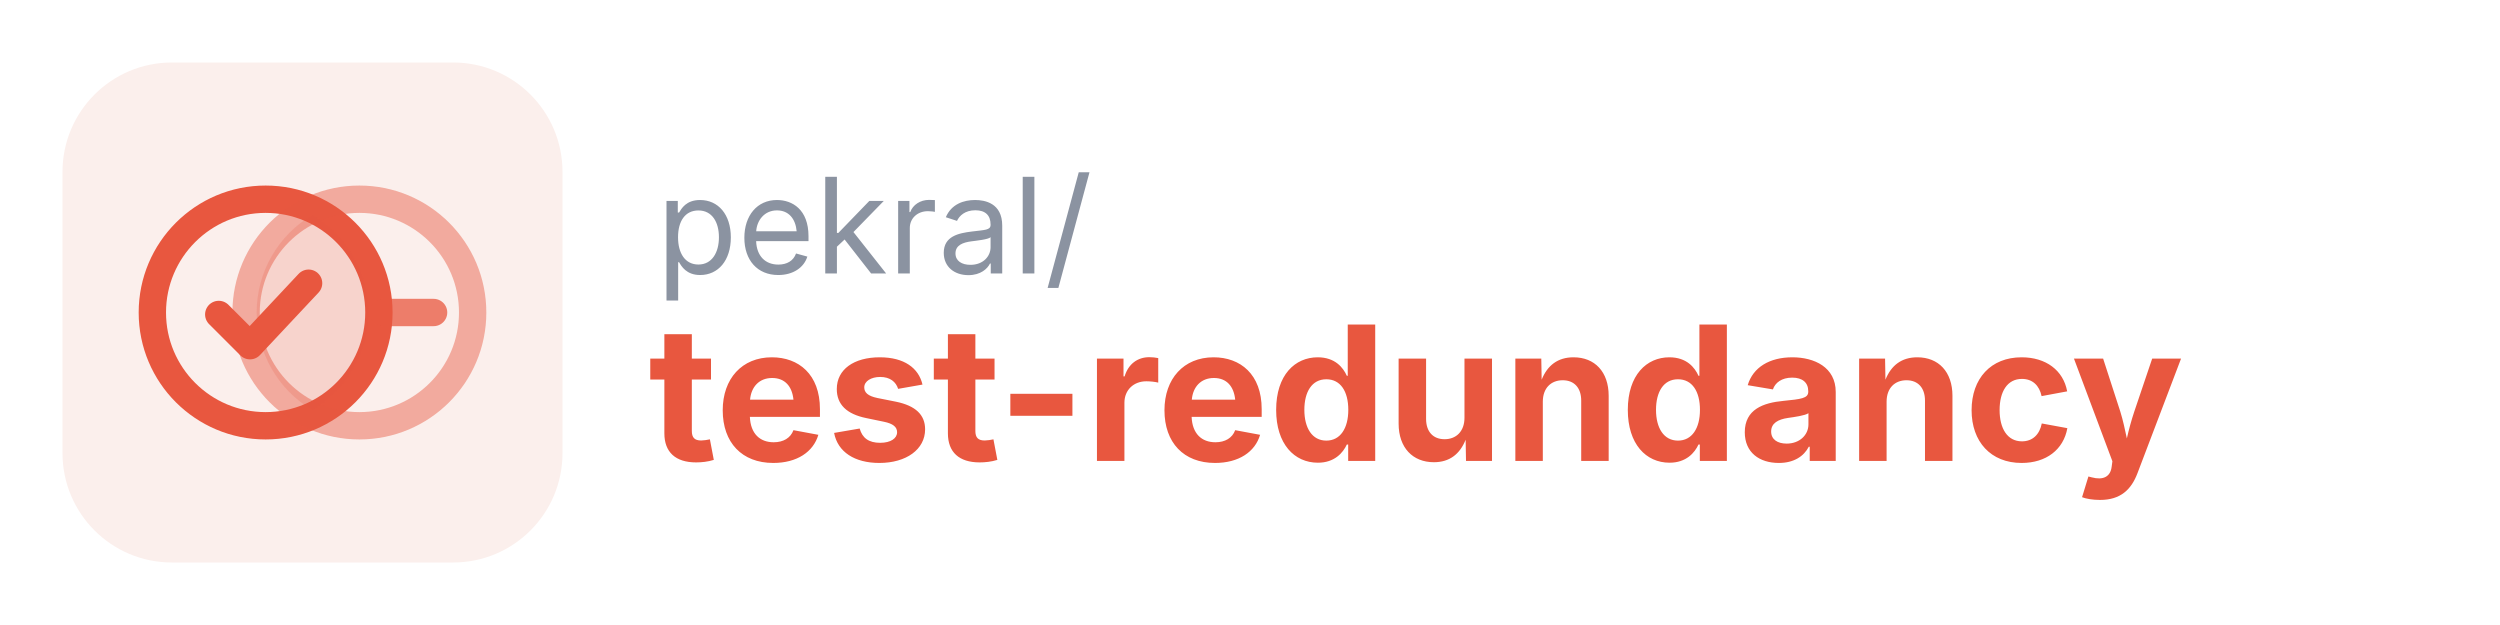
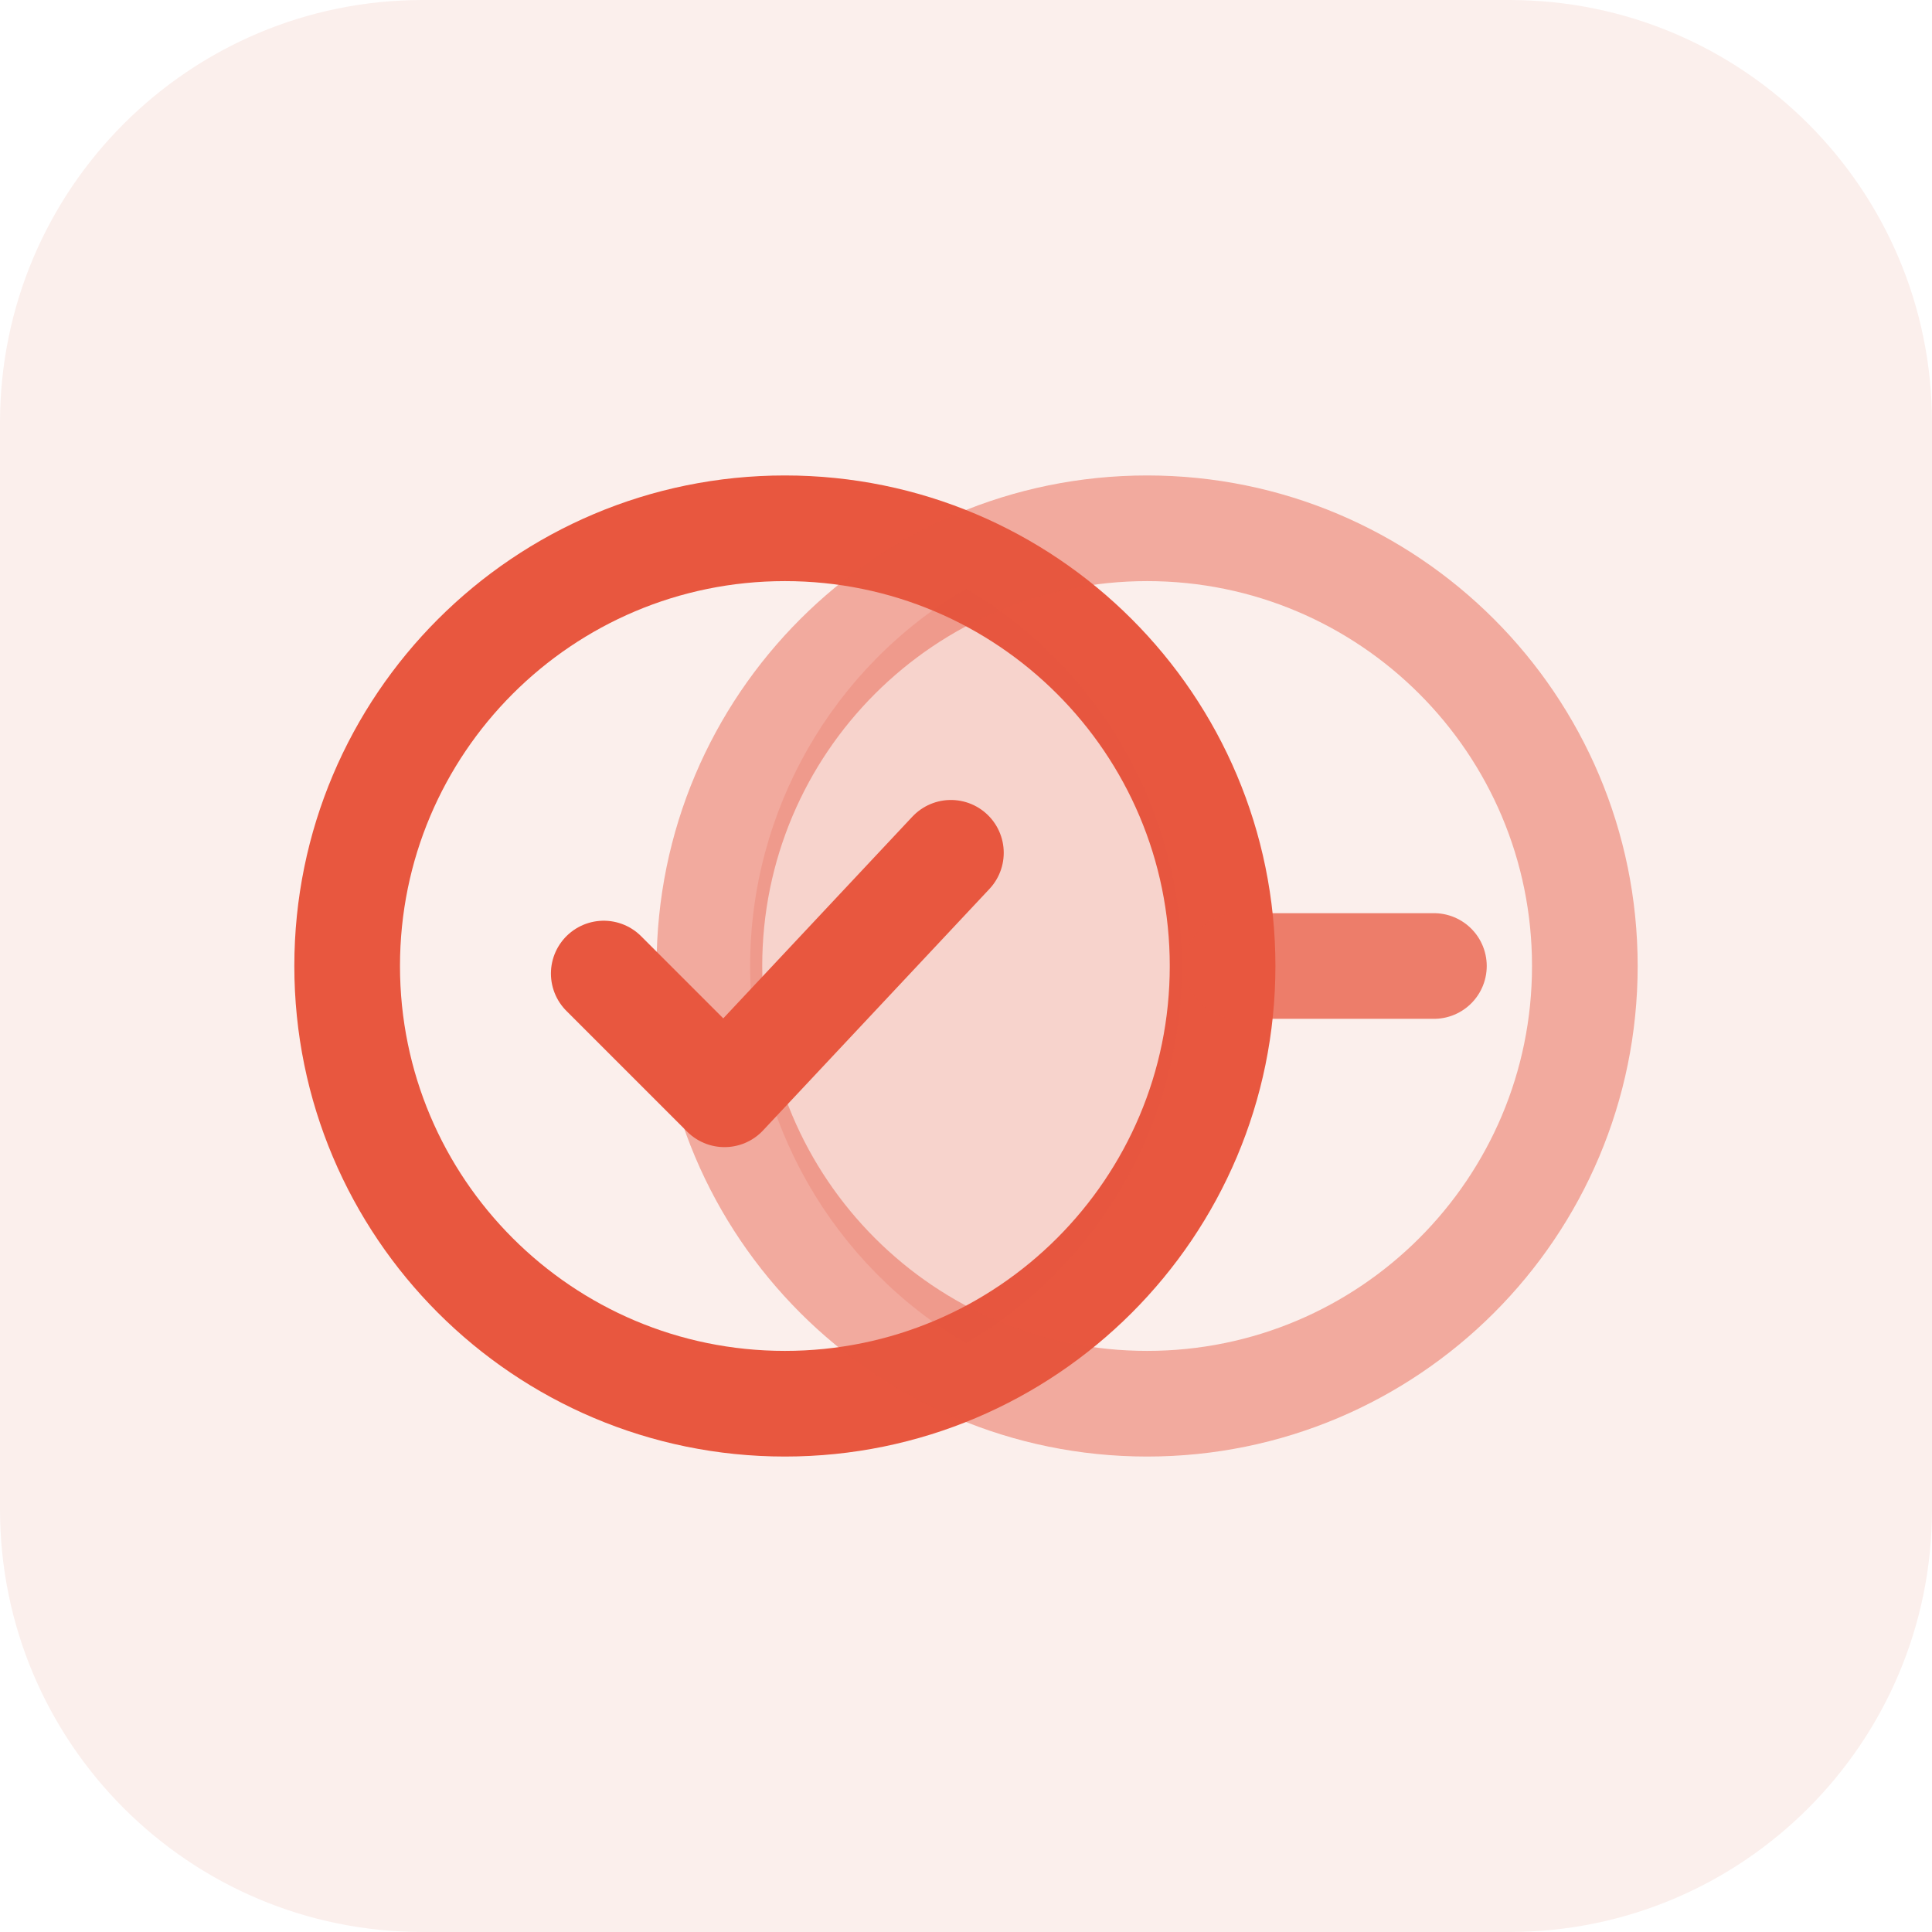
- <svg xmlns="http://www.w3.org/2000/svg" width="640" height="160" viewBox="0 0 640 160" role="img" aria-label="pekral/test-redundancy">
-   <g transform="translate(16 16) scale(0.5)">
-     <rect width="256" height="256" rx="56" fill="#FBEFEC" />
-     <circle cx="104" cy="128" r="58" fill="none" stroke="#E8573F" stroke-width="14" />
-     <circle cx="152" cy="128" r="58" fill="none" stroke="#E8573F" stroke-width="14" stroke-opacity="0.45" />
-     <path d="M128 78 A58 58 0 0 1 128 178 A58 58 0 0 1 128 78 Z" fill="#E8573F" fill-opacity="0.18" />
-     <path d="M80 129 l16 16 l30 -32" fill="none" stroke="#E8573F" stroke-width="14" stroke-linecap="round" stroke-linejoin="round" />
-     <path d="M164 128 h26" fill="none" stroke="#E8573F" stroke-opacity="0.75" stroke-width="14" stroke-linecap="round" />
-   </g>
-   <text x="168" y="70" font-family="Inter, 'Helvetica Neue', Arial, sans-serif" font-size="34" font-weight="400" fill="#8B93A1">pekral/</text>
-   <text x="166" y="118" font-family="Inter, 'Helvetica Neue', Arial, sans-serif" font-size="48" font-weight="700" fill="#E8573F">test-redundancy</text>
+ <svg xmlns="http://www.w3.org/2000/svg" width="256" height="256" viewBox="0 0 256 256" role="img" aria-label="pekral/test-redundancy">
+   <rect width="256" height="256" rx="56" fill="#FBEFEC" />
+   <circle cx="104" cy="128" r="58" fill="none" stroke="#E8573F" stroke-width="14" />
+   <circle cx="152" cy="128" r="58" fill="none" stroke="#E8573F" stroke-width="14" stroke-opacity="0.45" />
+   <path d="M128 78 A58 58 0 0 1 128 178 A58 58 0 0 1 128 78 Z" fill="#E8573F" fill-opacity="0.18" />
+   <path d="M80 129 l16 16 l30 -32" fill="none" stroke="#E8573F" stroke-width="14" stroke-linecap="round" stroke-linejoin="round" />
+   <path d="M164 128 h26" fill="none" stroke="#E8573F" stroke-opacity="0.75" stroke-width="14" stroke-linecap="round" />
</svg>
